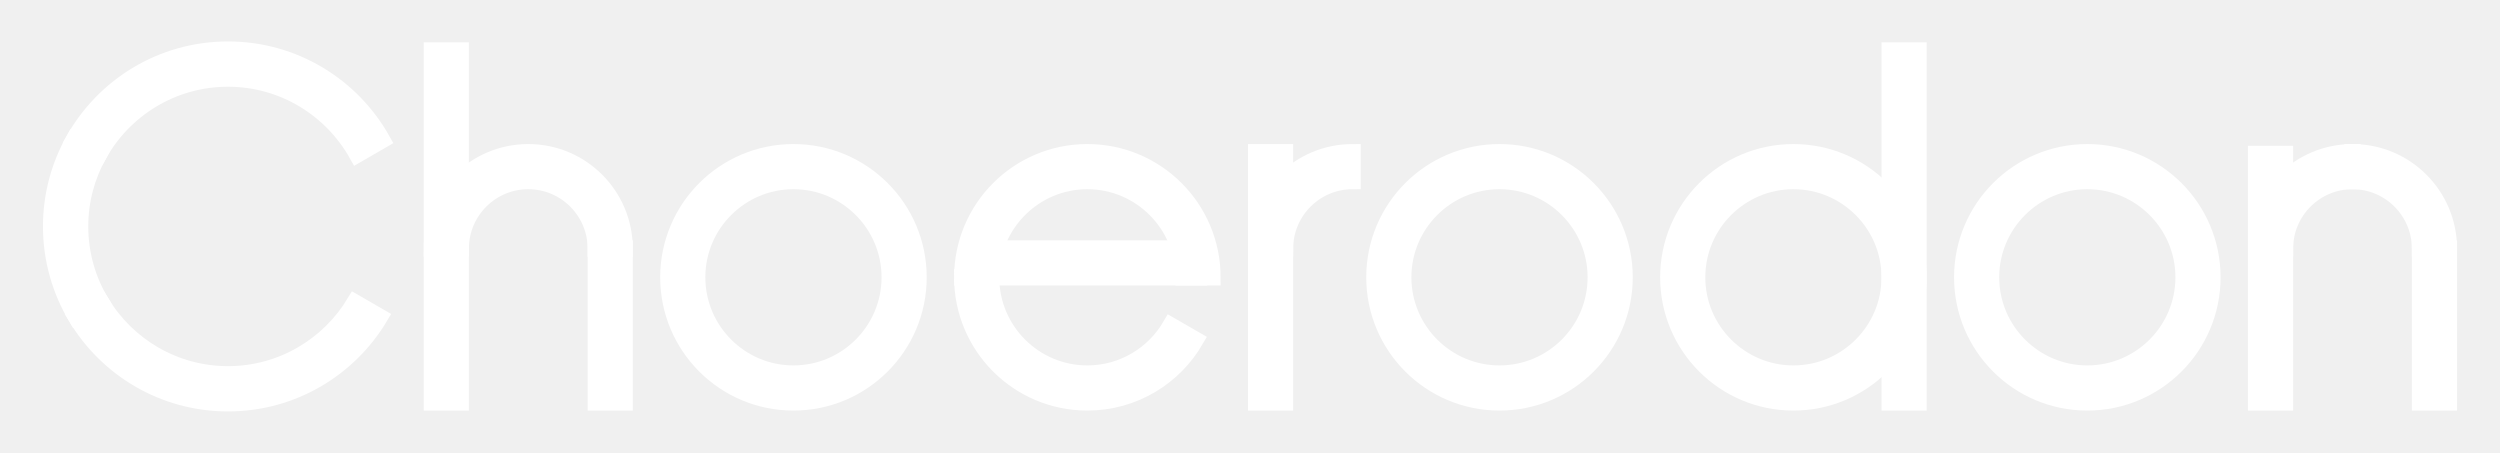
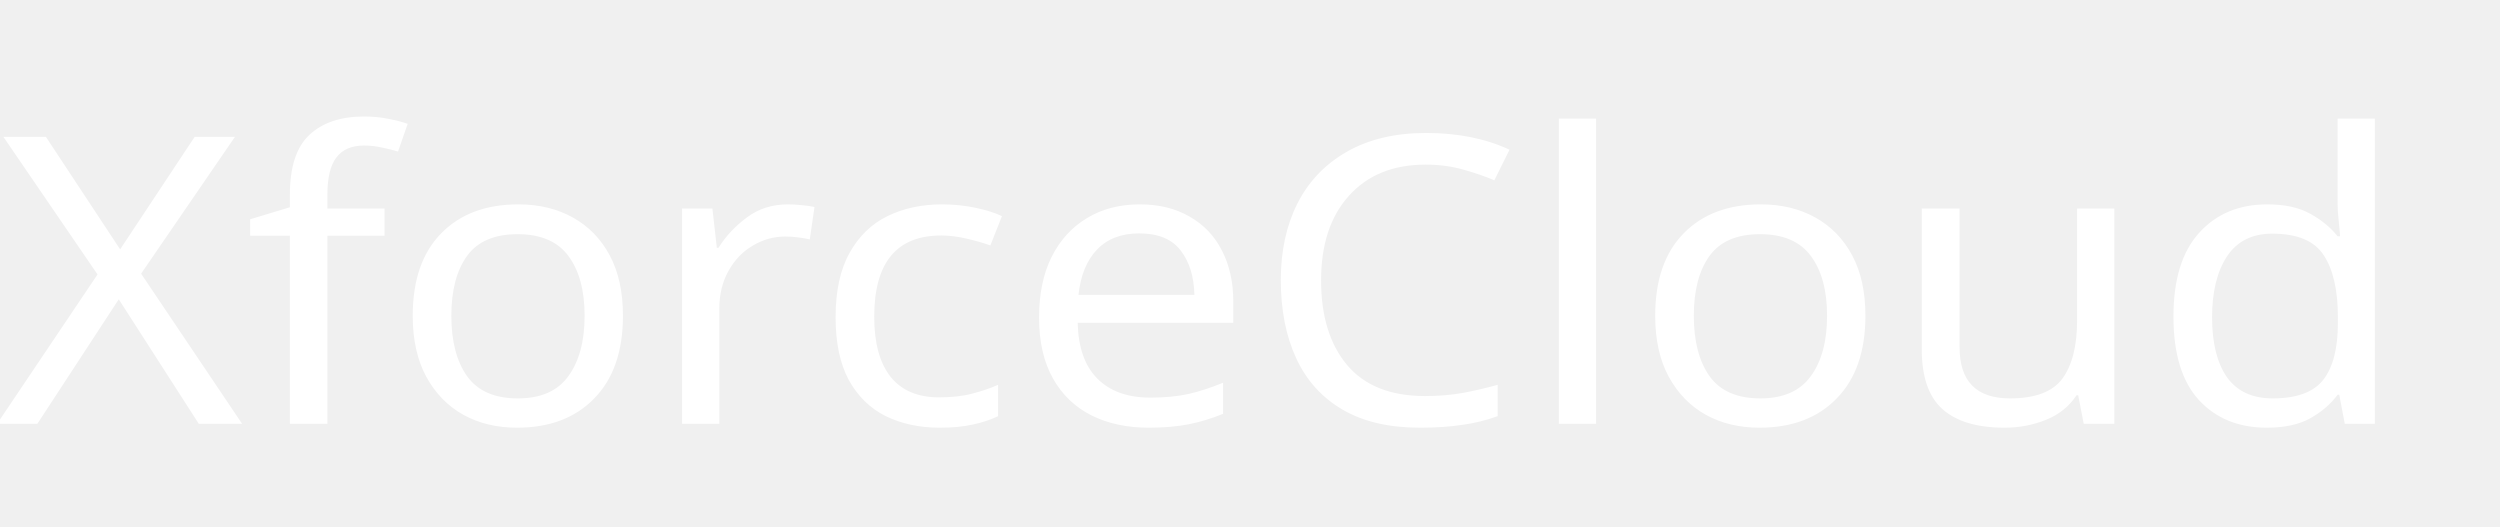
- <svg xmlns="http://www.w3.org/2000/svg" version="1.1" id="图层_1" x="0px" y="0px" width="764.602px" height="138.51px" viewBox="0 0 764.602 138.51" enable-background="new 0 0 764.602 138.51" xml:space="preserve">
+ <svg xmlns="http://www.w3.org/2000/svg" width="532" height="112">
+   <defs>
+     <linearGradient y2="0.003" x2="1" y1="0.01" x1="0.996" id="svg_5">
+       <stop offset="0" stop-color="#ffffff" />
+       <stop offset="1" stop-color="#000000" />
+     </linearGradient>
+   </defs>
  <g>
-     <path fill="#FFFFFF" stroke="#FFFFFF" stroke-width="5" stroke-miterlimit="10" d="M242.668,55.367   c16.237,0,29.446,13.209,29.446,29.445c0,16.237-13.209,29.446-29.446,29.446c-16.236,0-29.445-13.209-29.445-29.446   C213.222,68.576,226.432,55.367,242.668,55.367 M242.668,46.557c-21.128,0-38.255,17.128-38.255,38.255   c0,21.128,17.128,38.256,38.255,38.256c21.128,0,38.256-17.128,38.256-38.256C280.924,63.685,263.796,46.557,242.668,46.557   L242.668,46.557z" />
-     <path fill="#FFFFFF" stroke="#FFFFFF" stroke-width="5" stroke-miterlimit="10" d="M638.385,55.368   c16.237,0,29.446,13.209,29.446,29.445c0,16.237-13.209,29.446-29.446,29.446c-16.236,0-29.445-13.209-29.445-29.446   C608.94,68.578,622.149,55.368,638.385,55.368 M638.385,46.558c-21.128,0-38.255,17.128-38.255,38.255   c0,21.128,17.128,38.256,38.255,38.256c21.128,0,38.256-17.128,38.256-38.256C676.641,63.686,659.514,46.558,638.385,46.558   L638.385,46.558z" />
-     <path fill="#FFFFFF" stroke="#FFFFFF" stroke-width="5" stroke-miterlimit="10" d="M458.607,55.367   c16.237,0,29.446,13.209,29.446,29.446c0,16.236-13.209,29.445-29.446,29.445c-16.236,0-29.445-13.209-29.445-29.445   C429.161,68.576,442.371,55.367,458.607,55.367 M458.607,46.557c-21.128,0-38.255,17.128-38.255,38.256   c0,21.128,17.128,38.255,38.255,38.255c21.128,0,38.256-17.128,38.256-38.255C496.863,63.685,479.735,46.557,458.607,46.557   L458.607,46.557z" />
-     <rect x="132.093" y="15.44" fill="#FFFFFF" stroke="#FFFFFF" stroke-width="5" stroke-miterlimit="10" width="8.81" height="107.629" />
-     <g>
-       <path fill="#FFFFFF" stroke="#FFFFFF" stroke-width="5" stroke-miterlimit="10" d="M548.496,55.368    c16.236,0,29.445,13.209,29.445,29.445c0,16.237-13.209,29.446-29.445,29.446c-16.236,0-29.445-13.209-29.445-29.446    C519.051,68.577,532.26,55.368,548.496,55.368 M548.496,46.558c-21.128,0-38.255,17.128-38.255,38.255    c0,21.128,17.127,38.256,38.255,38.256c21.128,0,38.255-17.128,38.255-38.256C586.752,63.686,569.624,46.558,548.496,46.558    L548.496,46.558z" />
-       <rect x="577.942" y="15.44" fill="#FFFFFF" stroke="#FFFFFF" stroke-width="5" stroke-miterlimit="10" width="8.81" height="107.629" />
-     </g>
-     <rect x="182.224" y="76.029" fill="#FFFFFF" stroke="#FFFFFF" stroke-width="5" stroke-miterlimit="10" width="8.81" height="47.041" />
-     <path fill="#FFFFFF" stroke="#FFFFFF" stroke-width="5" stroke-miterlimit="10" d="M161.564,46.558   c-16.277,0-29.471,13.194-29.471,29.471h8.81c0-11.392,9.268-20.661,20.661-20.661c11.392,0,20.661,9.268,20.661,20.661h8.81   C191.034,59.752,177.84,46.558,161.564,46.558z" />
-     <g>
-       <rect x="299.827" y="76.002" fill="#FFFFFF" stroke="#FFFFFF" stroke-width="5" stroke-miterlimit="10" width="66.855" height="8.81" />
-       <path fill="#FFFFFF" stroke="#FFFFFF" stroke-width="5" stroke-miterlimit="10" d="M332.558,46.557    c-21.128,0-38.256,17.128-38.256,38.255h8.81c0-16.236,13.209-29.445,29.446-29.445c16.236,0,29.445,13.209,29.445,29.445h8.81    C370.813,63.685,353.686,46.557,332.558,46.557z" />
-       <path fill="#FFFFFF" stroke="#FFFFFF" stroke-width="5" stroke-miterlimit="10" d="M332.558,114.258    c-16.237,0-29.446-13.209-29.446-29.446h-8.81c0,21.128,17.128,38.256,38.256,38.256c14.158,0,26.512-7.698,33.127-19.131    l-7.638-4.41C352.948,108.324,343.436,114.258,332.558,114.258z" />
-     </g>
-     <g>
-       <rect x="384.191" y="46.558" fill="#FFFFFF" stroke="#FFFFFF" stroke-width="5" stroke-miterlimit="10" width="8.81" height="76.511" />
-       <path fill="#FFFFFF" stroke="#FFFFFF" stroke-width="5" stroke-miterlimit="10" d="M413.662,55.368v-8.81    c-16.267,0-29.456,13.18-29.47,29.445h8.811C393.017,64.623,402.278,55.368,413.662,55.368z" />
-     </g>
-     <g>
-       <rect x="690.019" y="47.091" fill="#FFFFFF" stroke="#FFFFFF" stroke-width="5" stroke-miterlimit="10" width="8.81" height="75.979" />
-       <rect x="740.151" y="76.029" fill="#FFFFFF" stroke="#FFFFFF" stroke-width="5" stroke-miterlimit="10" width="8.81" height="47.041" />
-       <path fill="#FFFFFF" stroke="#FFFFFF" stroke-width="5" stroke-miterlimit="10" d="M740.15,76.003h8.811    c-0.014-16.265-13.202-29.445-29.47-29.445v8.81C730.874,55.368,740.135,64.623,740.15,76.003z" />
-       <path fill="#FFFFFF" stroke="#FFFFFF" stroke-width="5" stroke-miterlimit="10" d="M719.49,55.368v-8.81    c-16.267,0-29.456,13.18-29.47,29.445h8.811C698.845,64.623,708.106,55.368,719.49,55.368z" />
-     </g>
-     <g>
-       <path fill="#FFFFFF" stroke="#FFFFFF" stroke-width="5" stroke-miterlimit="10" d="M24.495,69.254    c0-7.971,2.081-15.462,5.716-21.972l-7.681-4.434c-4.381,7.811-6.889,16.814-6.889,26.407c0,10.112,2.783,19.572,7.614,27.668    l7.681-4.435C26.85,85.693,24.495,77.744,24.495,69.254z" />
-       <path fill="#FFFFFF" stroke="#FFFFFF" stroke-width="5" stroke-miterlimit="10" d="M69.723,24.027    c16.967,0,31.775,9.397,39.512,23.255l7.68-4.434c-9.258-16.51-26.917-27.674-47.192-27.674    c-20.276,0-37.935,11.165-47.193,27.674l7.681,4.434C37.947,33.424,52.755,24.027,69.723,24.027z" />
-       <path fill="#FFFFFF" stroke="#FFFFFF" stroke-width="5" stroke-miterlimit="10" d="M69.723,114.482    c-16.449,0-30.87-8.829-38.787-21.995l-7.681,4.435c9.437,15.816,26.712,26.413,46.467,26.413    c19.755,0,37.03-10.598,46.467-26.413l-7.681-4.435C100.593,105.653,86.171,114.482,69.723,114.482z" />
-     </g>
+     <text style="cursor: move;" stroke="#D3BEE7" transform="matrix(3.757387,0,0,3.561464,-96.03461,-331.5494) " xml:space="preserve" text-anchor="start" font-family="Junction, sans-serif" font-size="24" id="svg_1" y="118.413" x="25.302" stroke-width="0" fill="#ffffff">XforceCloud</text>
  </g>
-   <g>
- </g>
-   <g>
- </g>
-   <g>
- </g>
-   <g>
- </g>
-   <g>
- </g>
-   <g>
- </g>
</svg>
